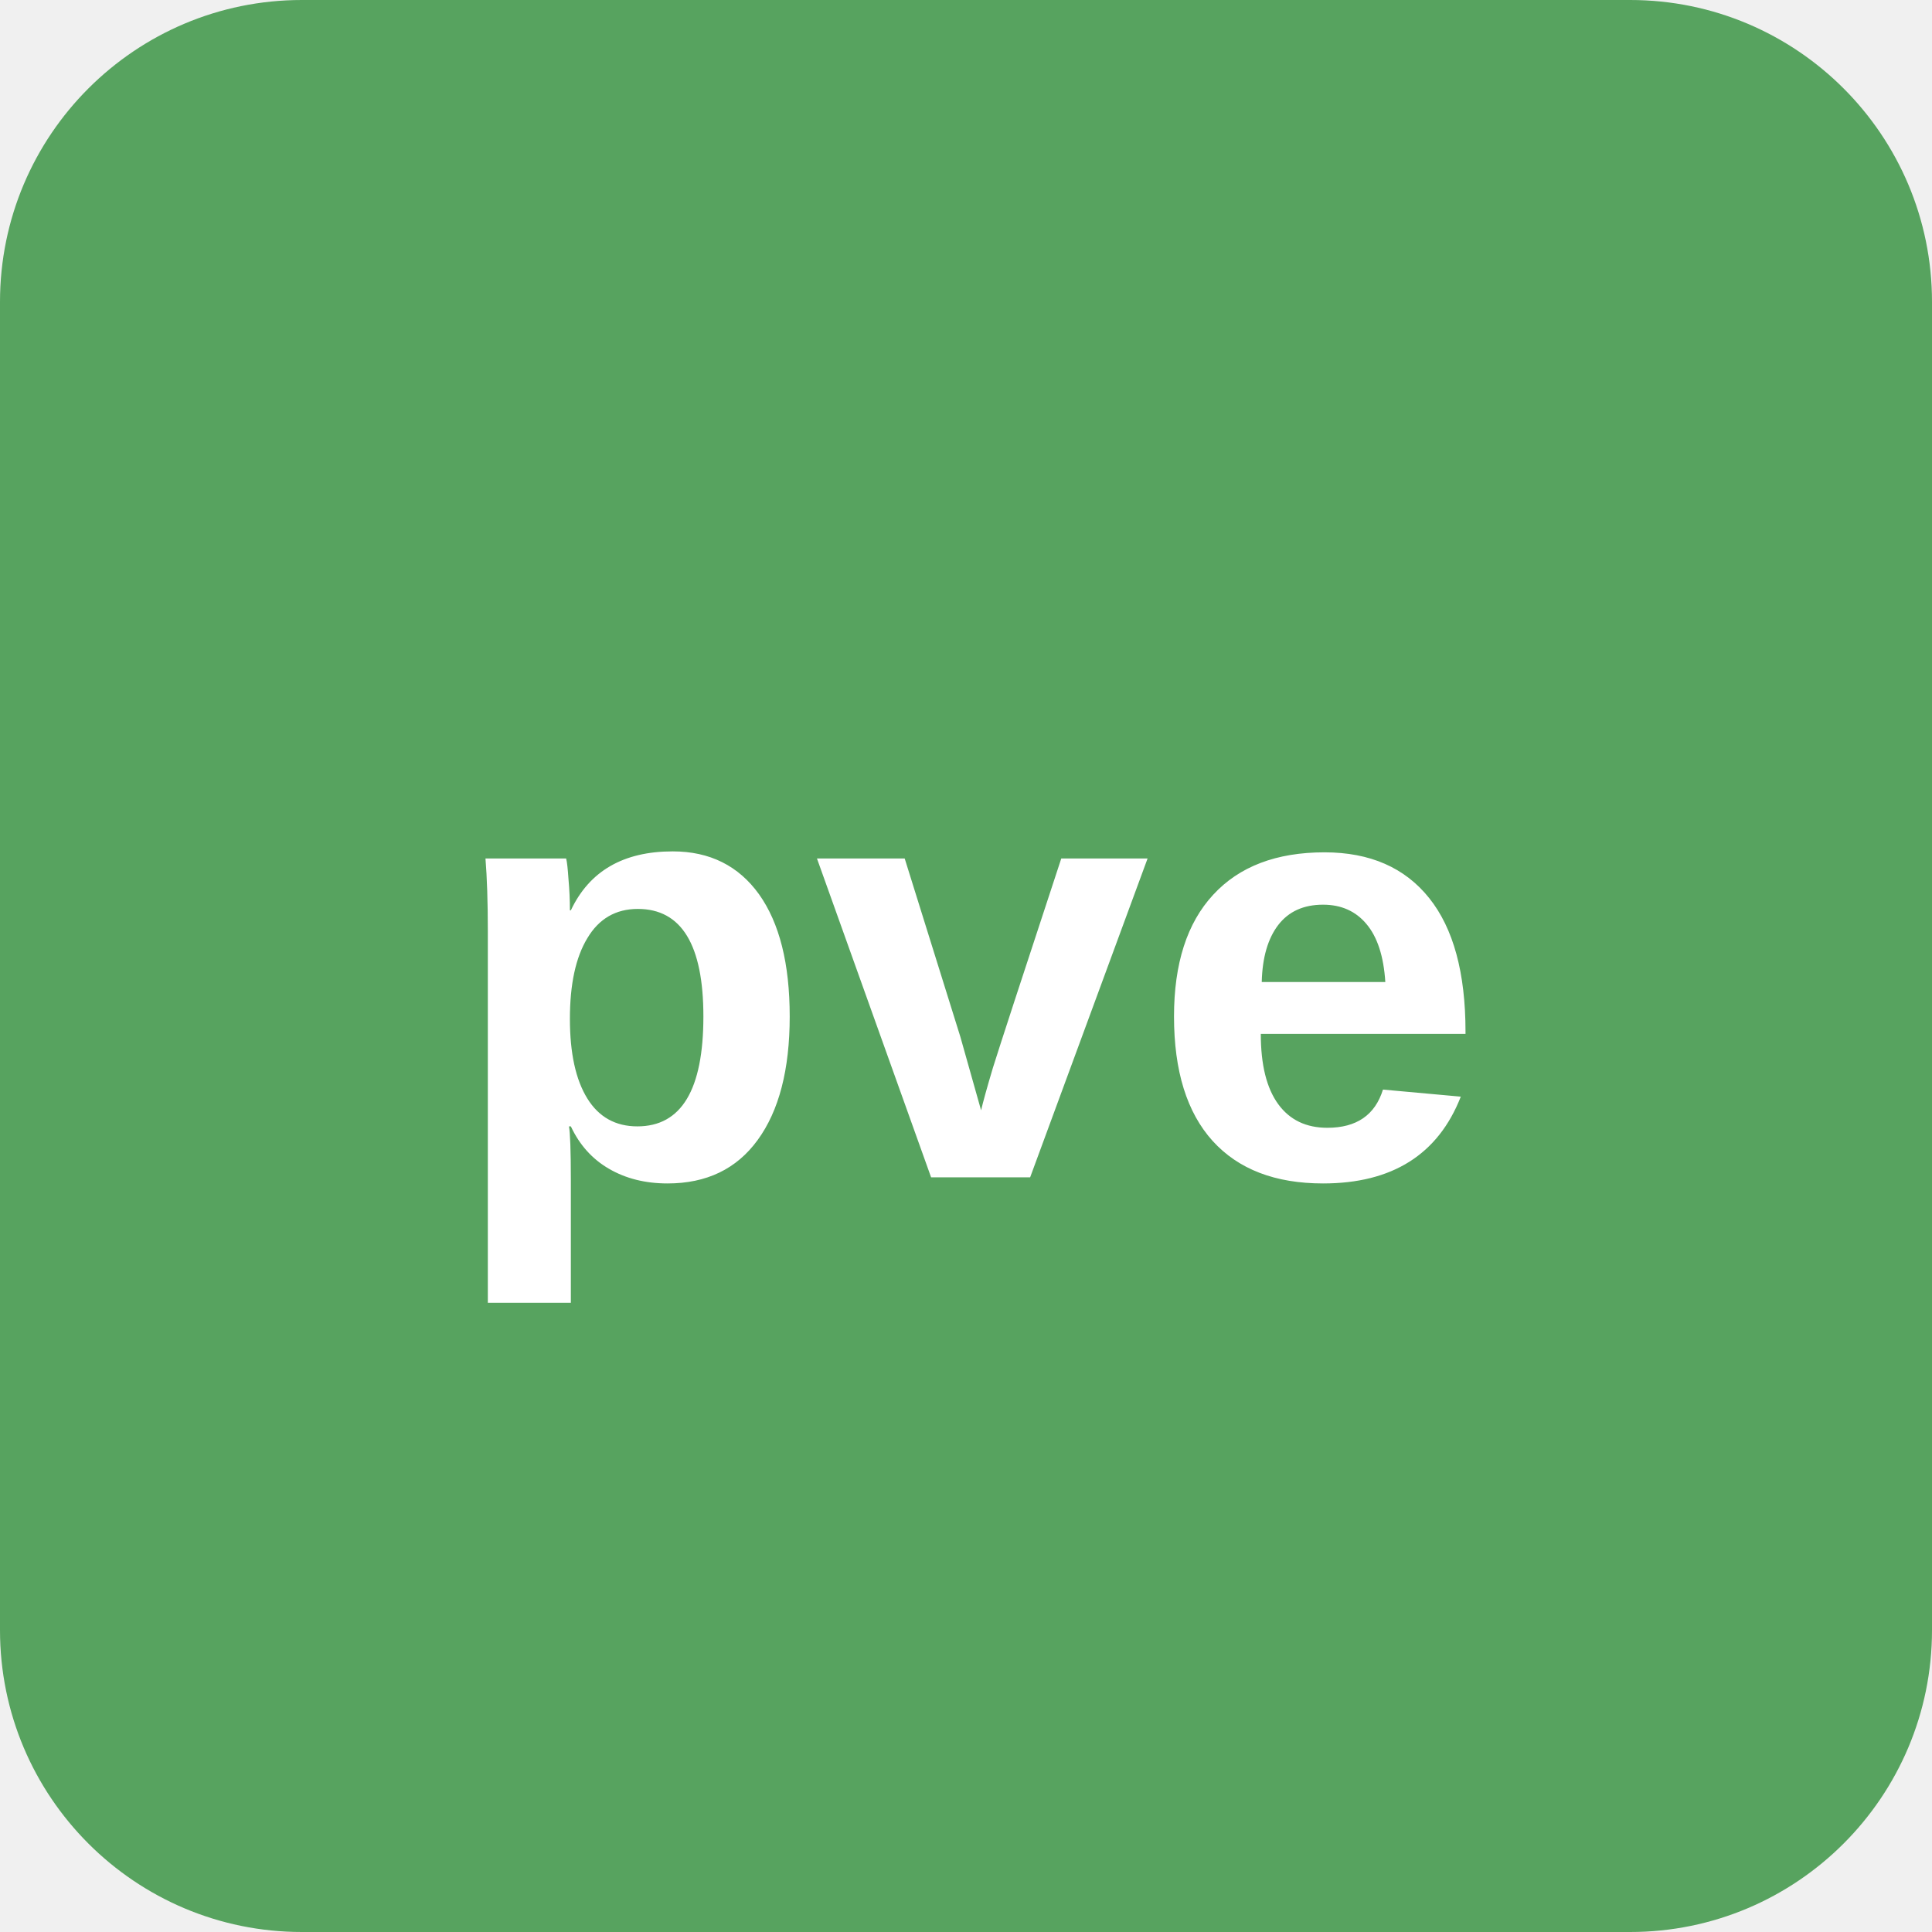
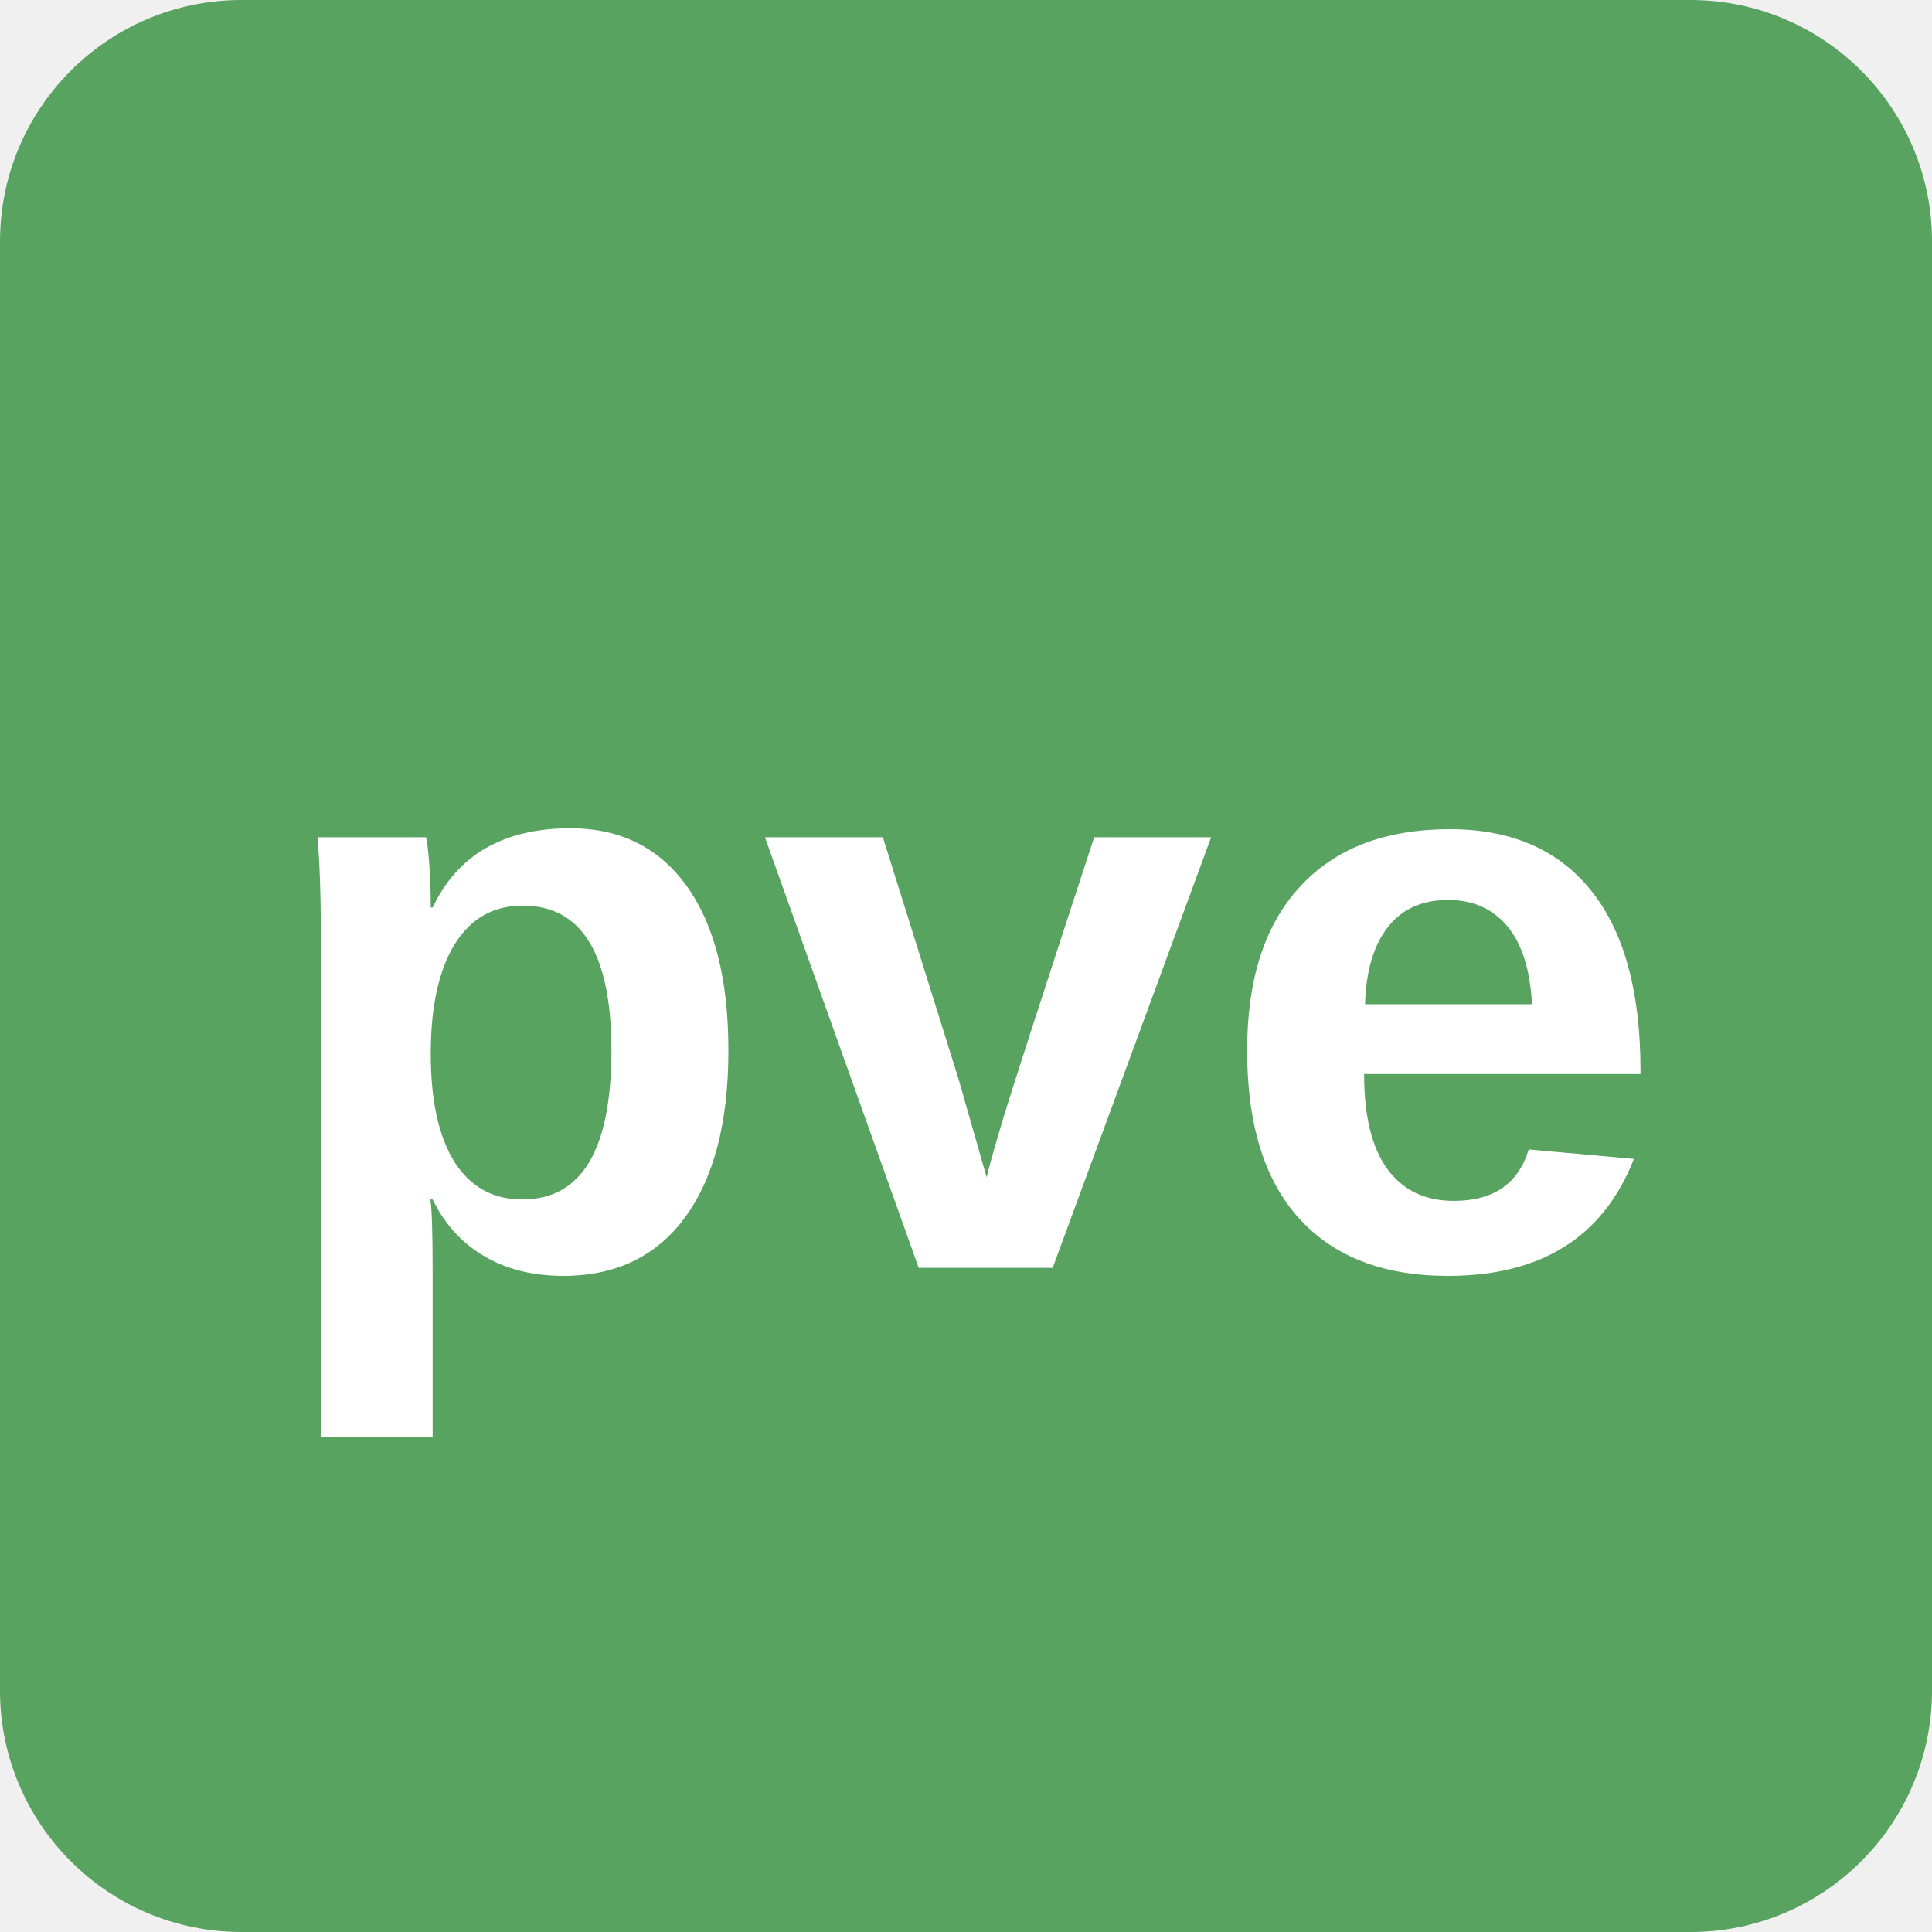
<svg xmlns="http://www.w3.org/2000/svg" viewBox="0 0 64 64">
-   <rect width="64" height="64" rx="10" fill="#57a35f" />
-   <text x="32" y="39" text-anchor="middle" font-family="Arial, Helvetica, sans-serif" font-size="20" font-weight="700" letter-spacing="0" fill="#ffffff">pve</text>
+   <rect width="64" height="64" rx="8" fill="#57a35f" />
+   <text x="32" y="42" text-anchor="middle" font-family="Arial, Helvetica, sans-serif" font-size="27" font-weight="900" letter-spacing="0" fill="#ffffff">pve</text>
</svg>
